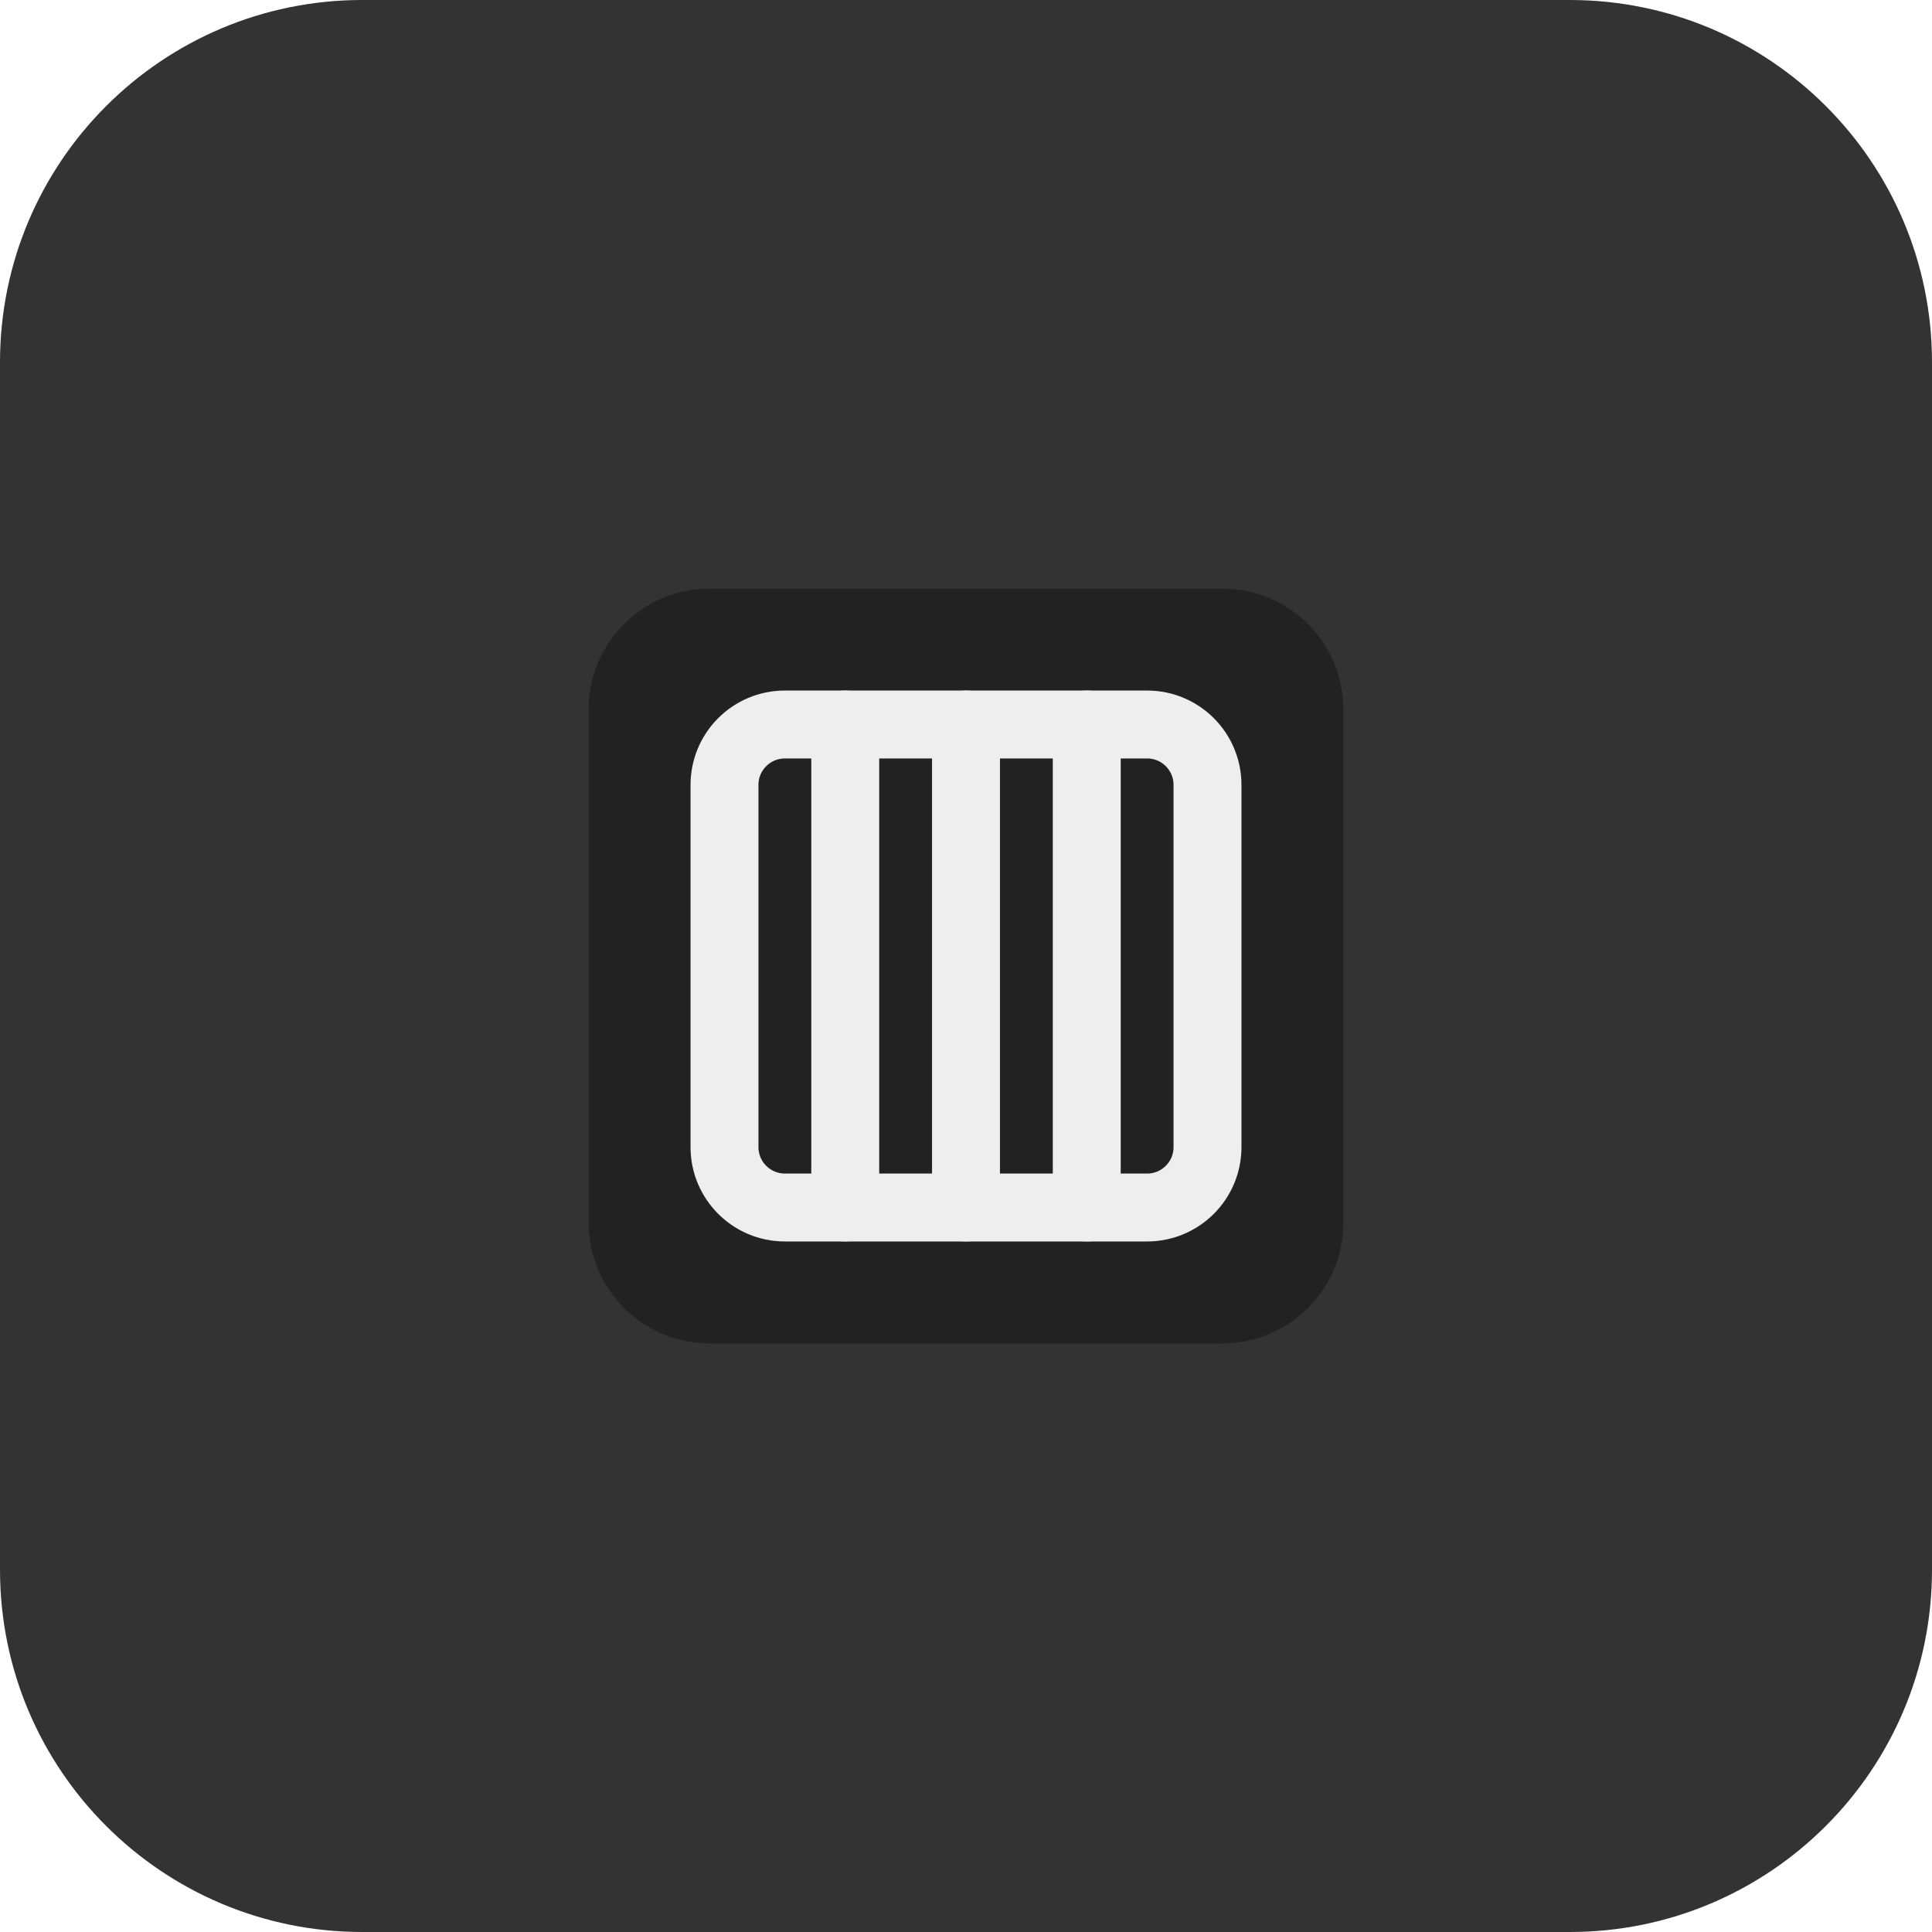
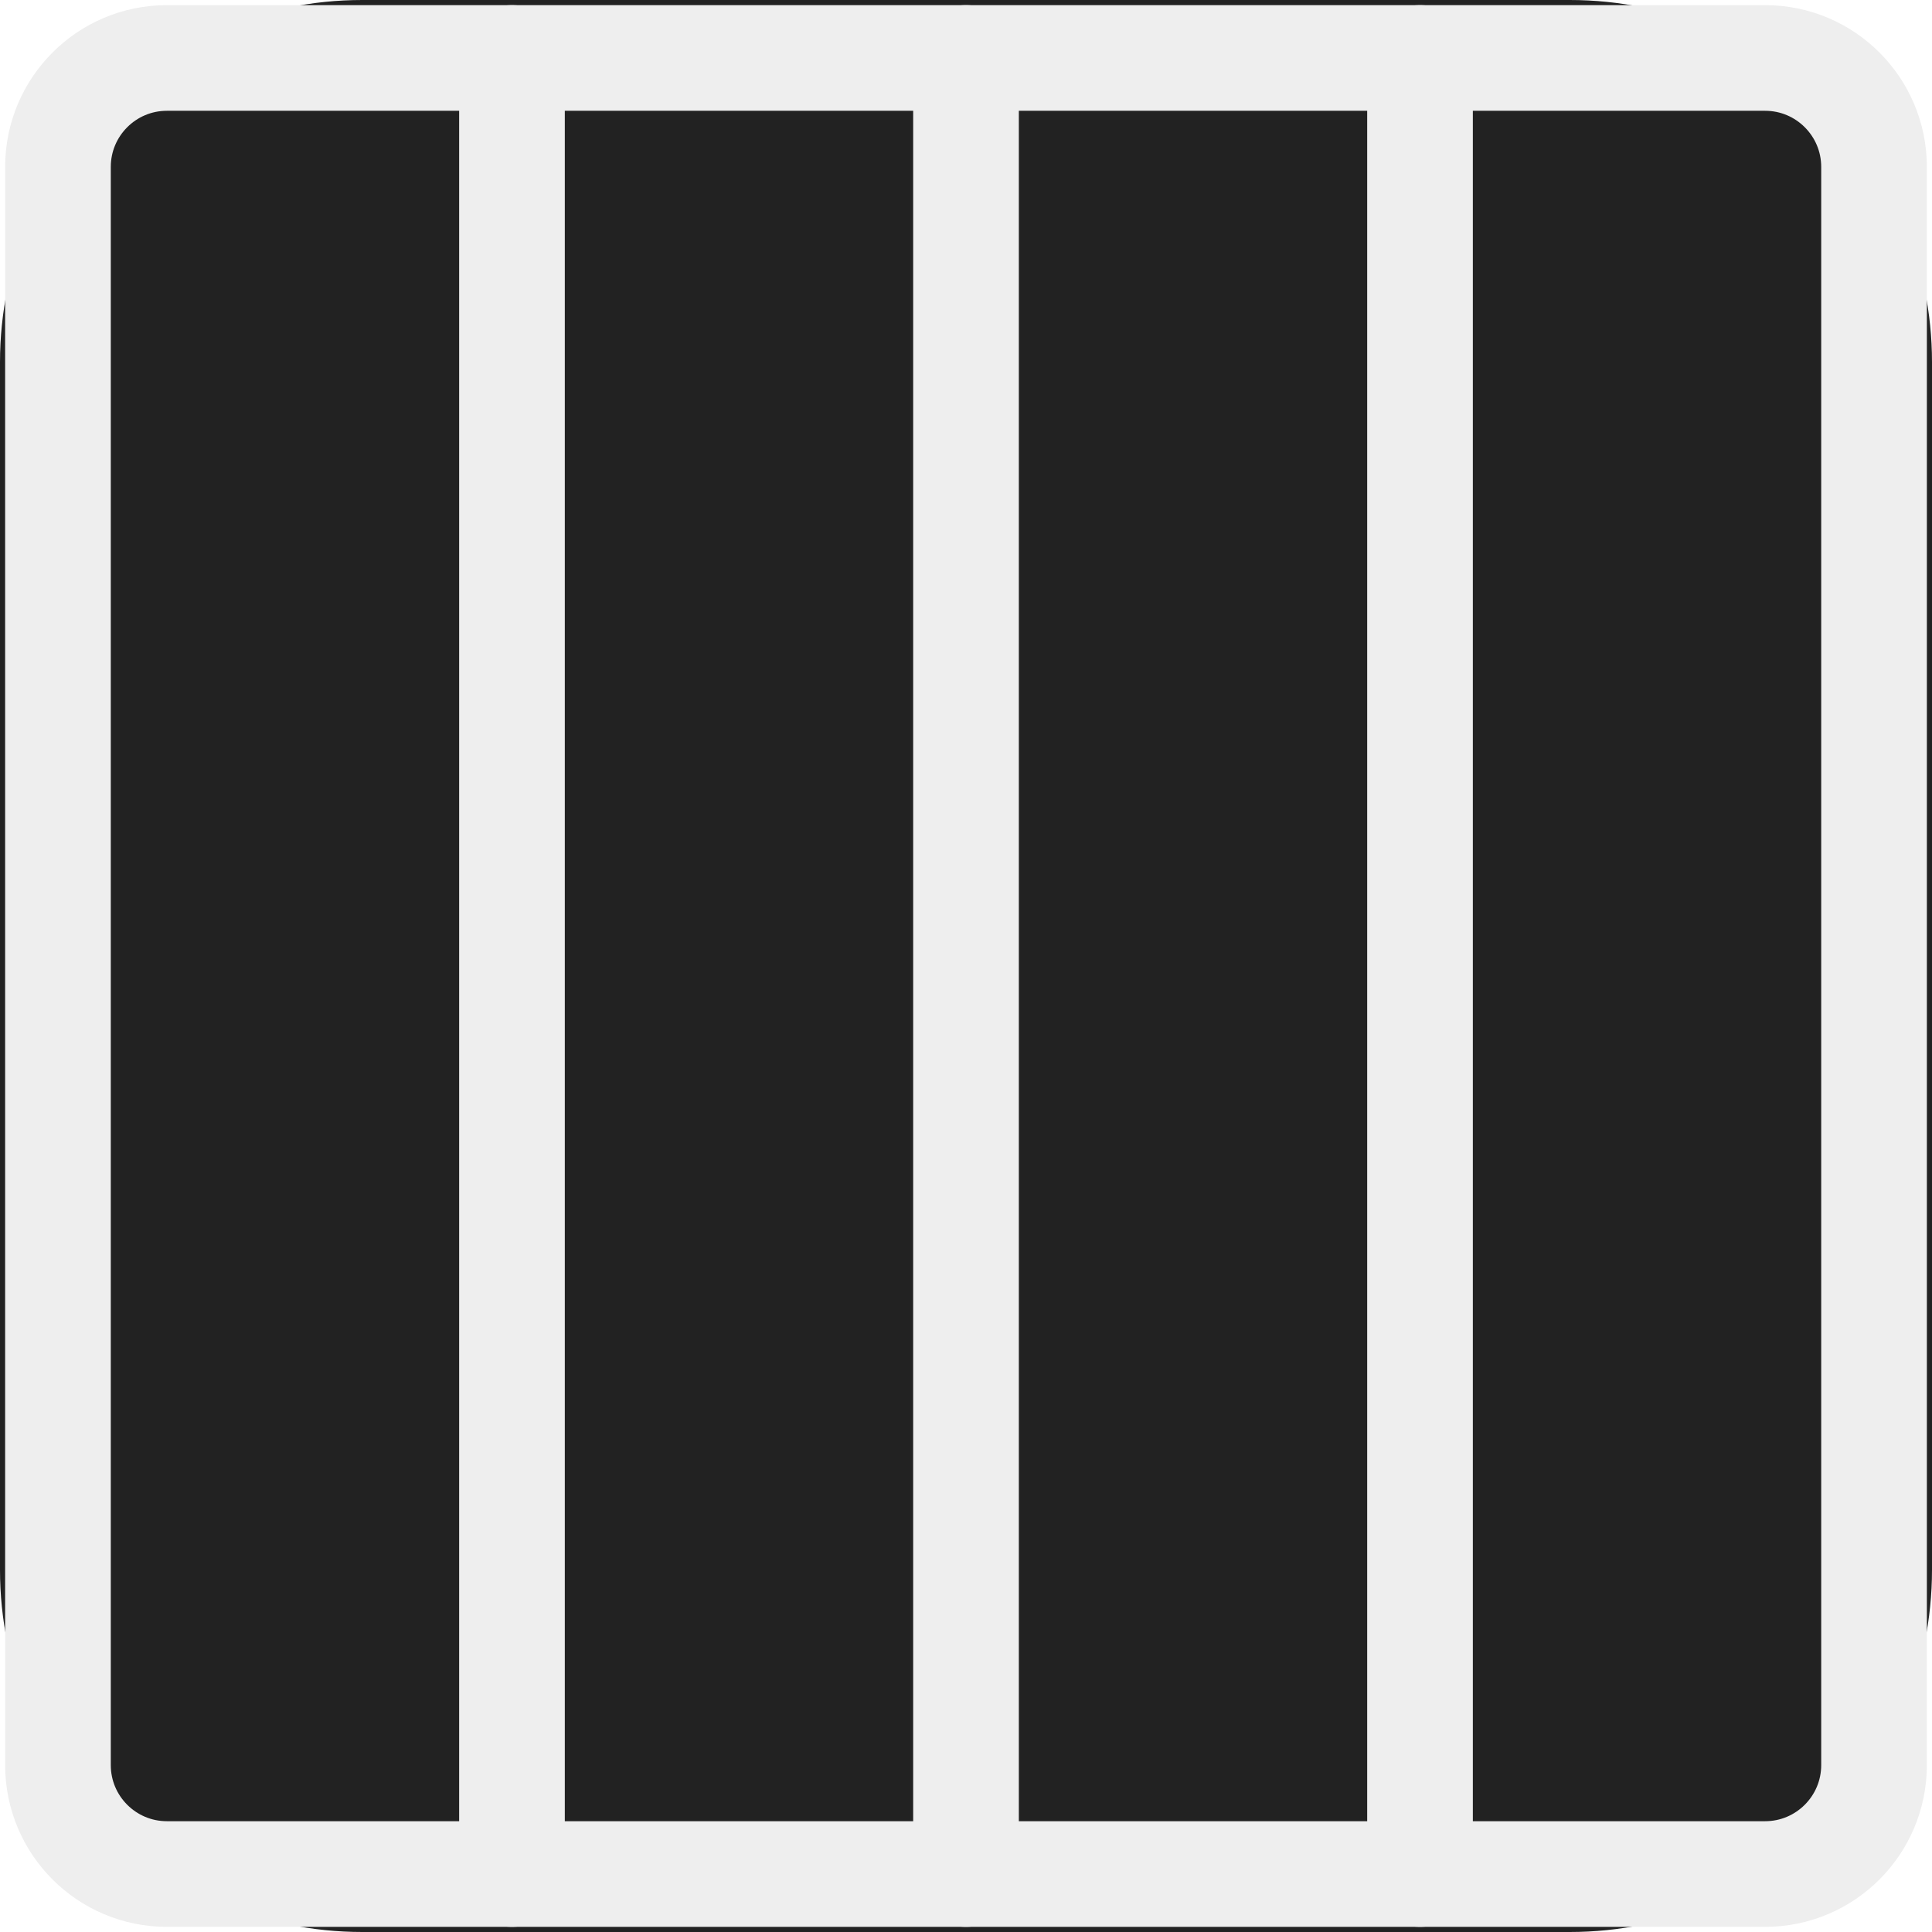
<svg xmlns="http://www.w3.org/2000/svg" viewBox="0 0 512 512">
-   <rect width="512" height="512" rx="96" fill="#333333" />
-   <rect x="156" y="156" width="200" height="200" rx="32" fill="#222222" />
-   <rect x="192" y="192" width="128" height="128" rx="16" fill="none" stroke="#eeeeee" stroke-width="18" stroke-linejoin="round" />
-   <path d="M224 192v128" stroke="#eeeeee" stroke-width="18" stroke-linecap="round" />
-   <path d="M256 192v128" stroke="#eeeeee" stroke-width="18" stroke-linecap="round" />
-   <path d="M288 192v128" stroke="#eeeeee" stroke-width="18" stroke-linecap="round" />
+   <rect width="512" height="512" rx="96" fill="#222222" />
+   <rect x="15.36" y="15.36" width="481.28" height="481.28" rx="28.88" fill="none" stroke="#eeeeee" stroke-width="28" stroke-linejoin="round" />
+   <path d="M135.68 15.36v481.28" stroke="#eeeeee" stroke-width="28" stroke-linecap="round" />
+   <path d="M256 15.36v481.28" stroke="#eeeeee" stroke-width="28" stroke-linecap="round" />
+   <path d="M376.32 15.36v481.28" stroke="#eeeeee" stroke-width="28" stroke-linecap="round" />
</svg>
